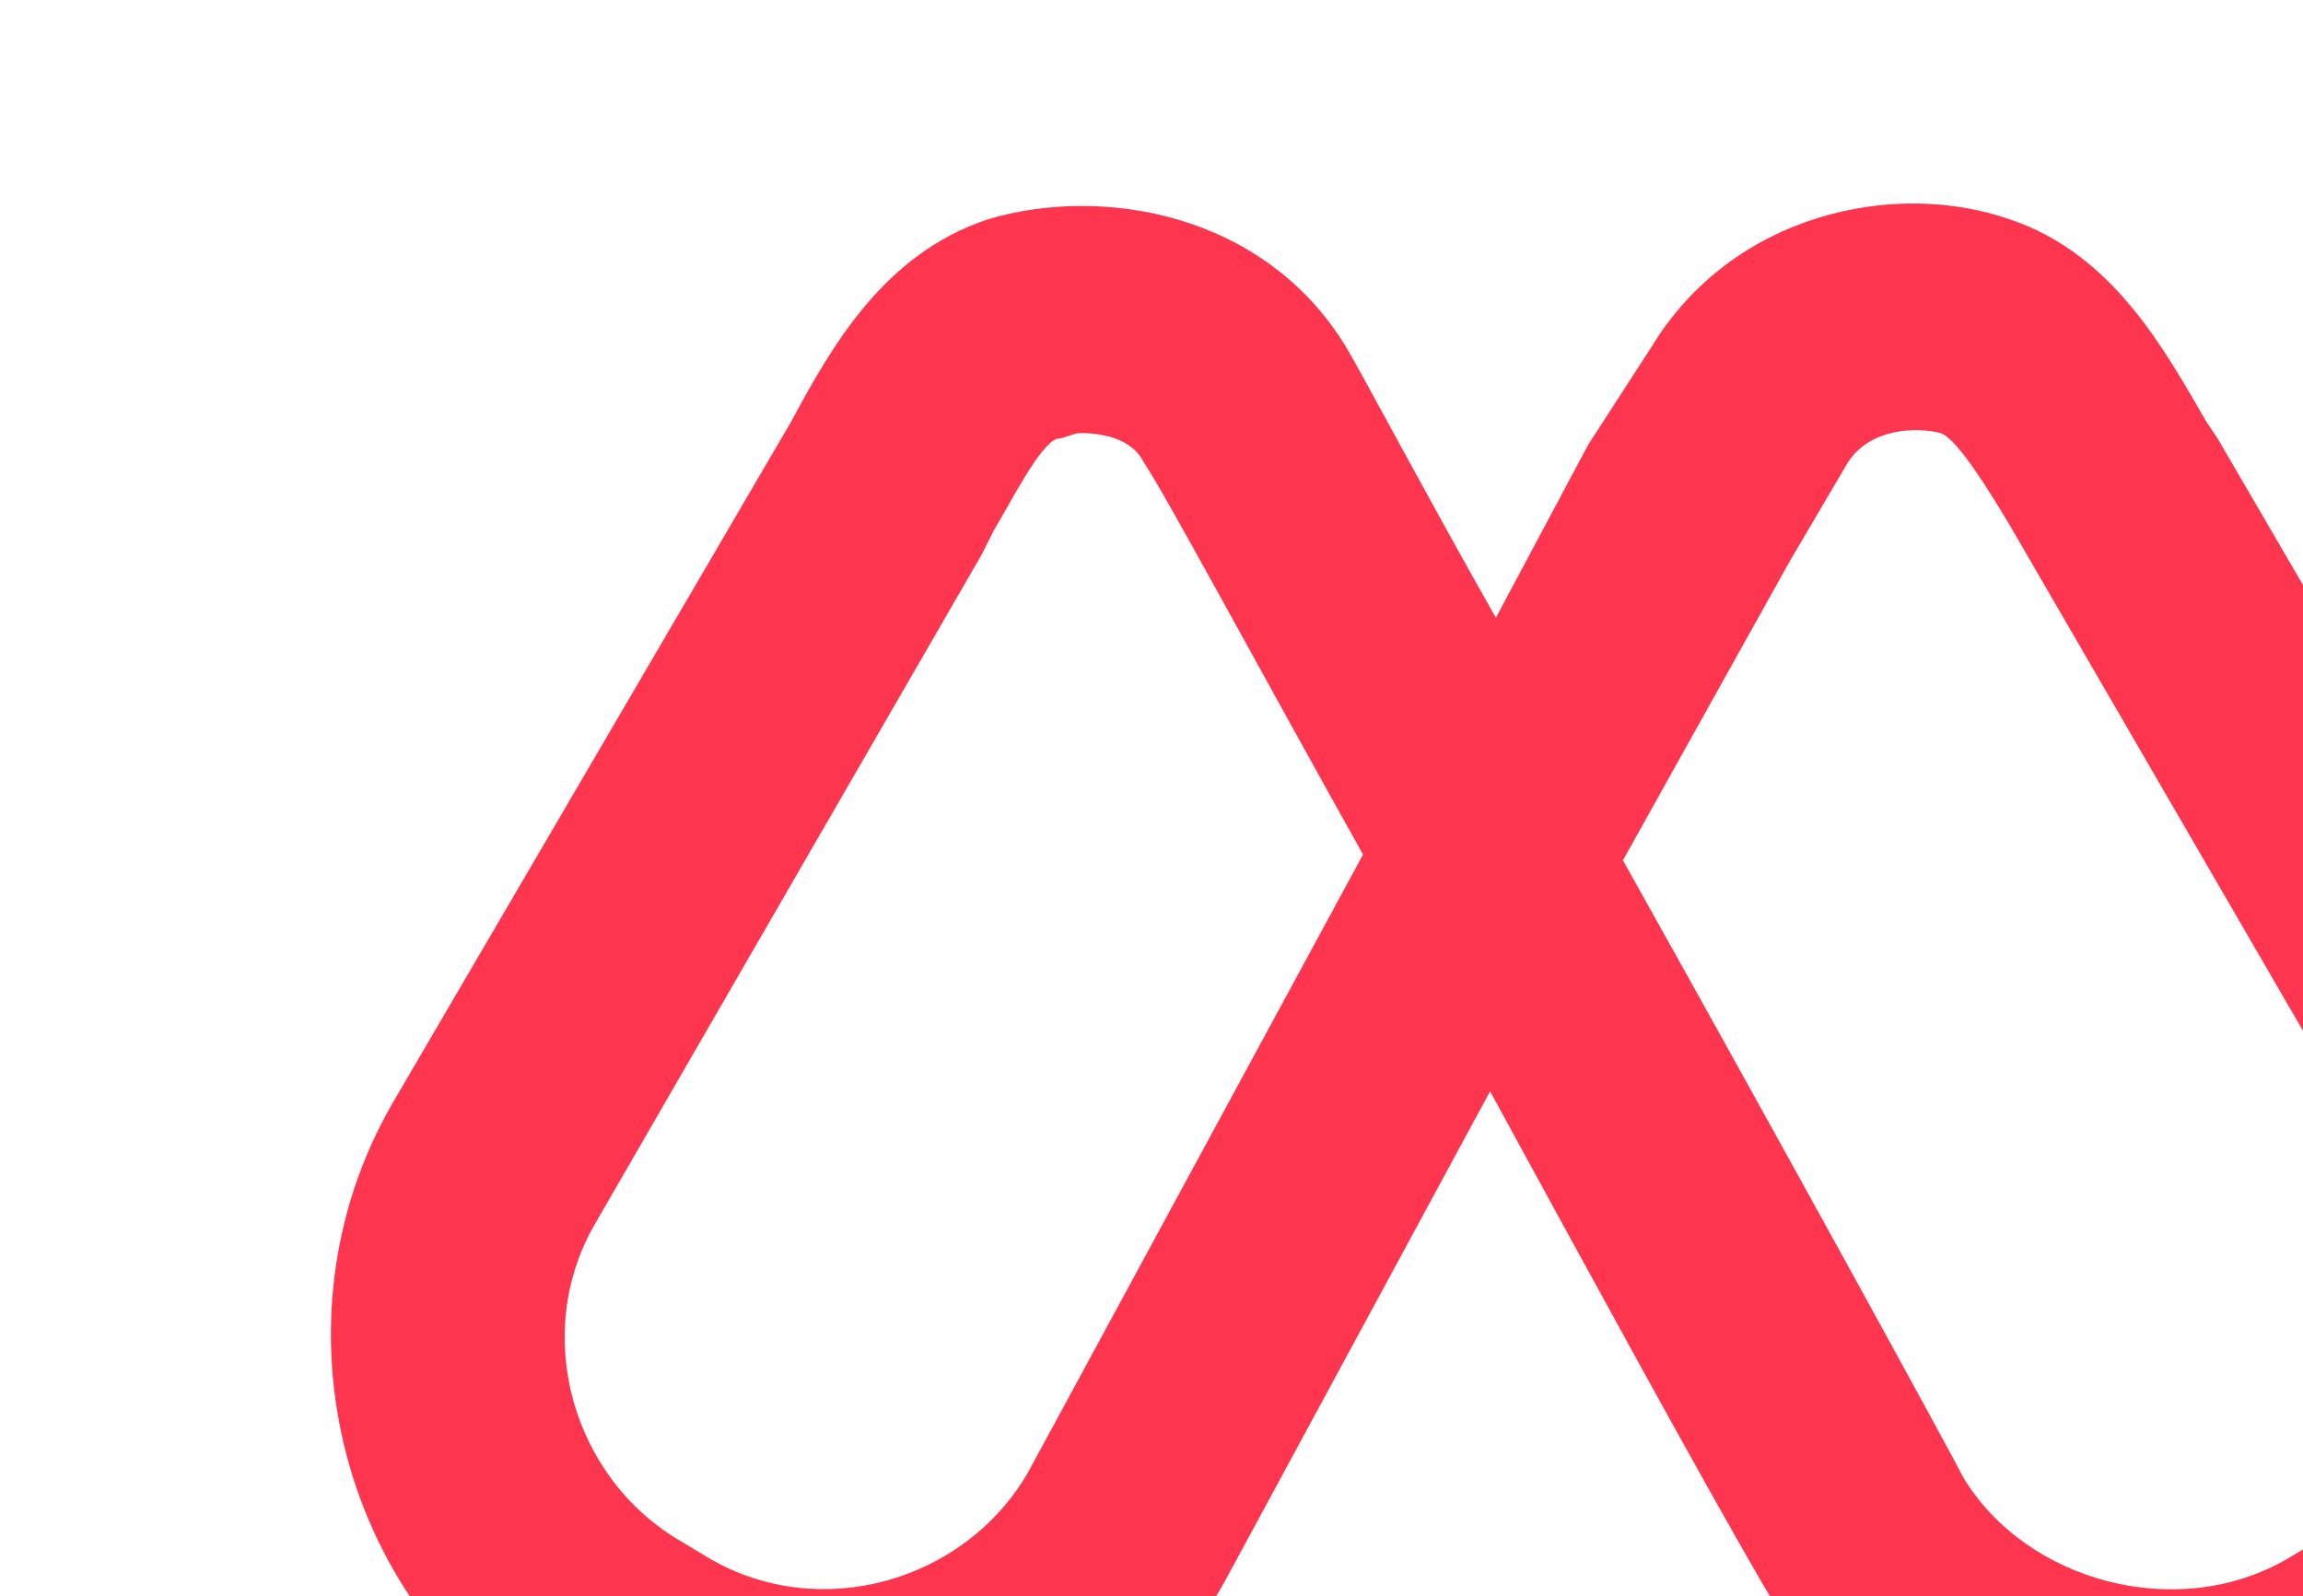
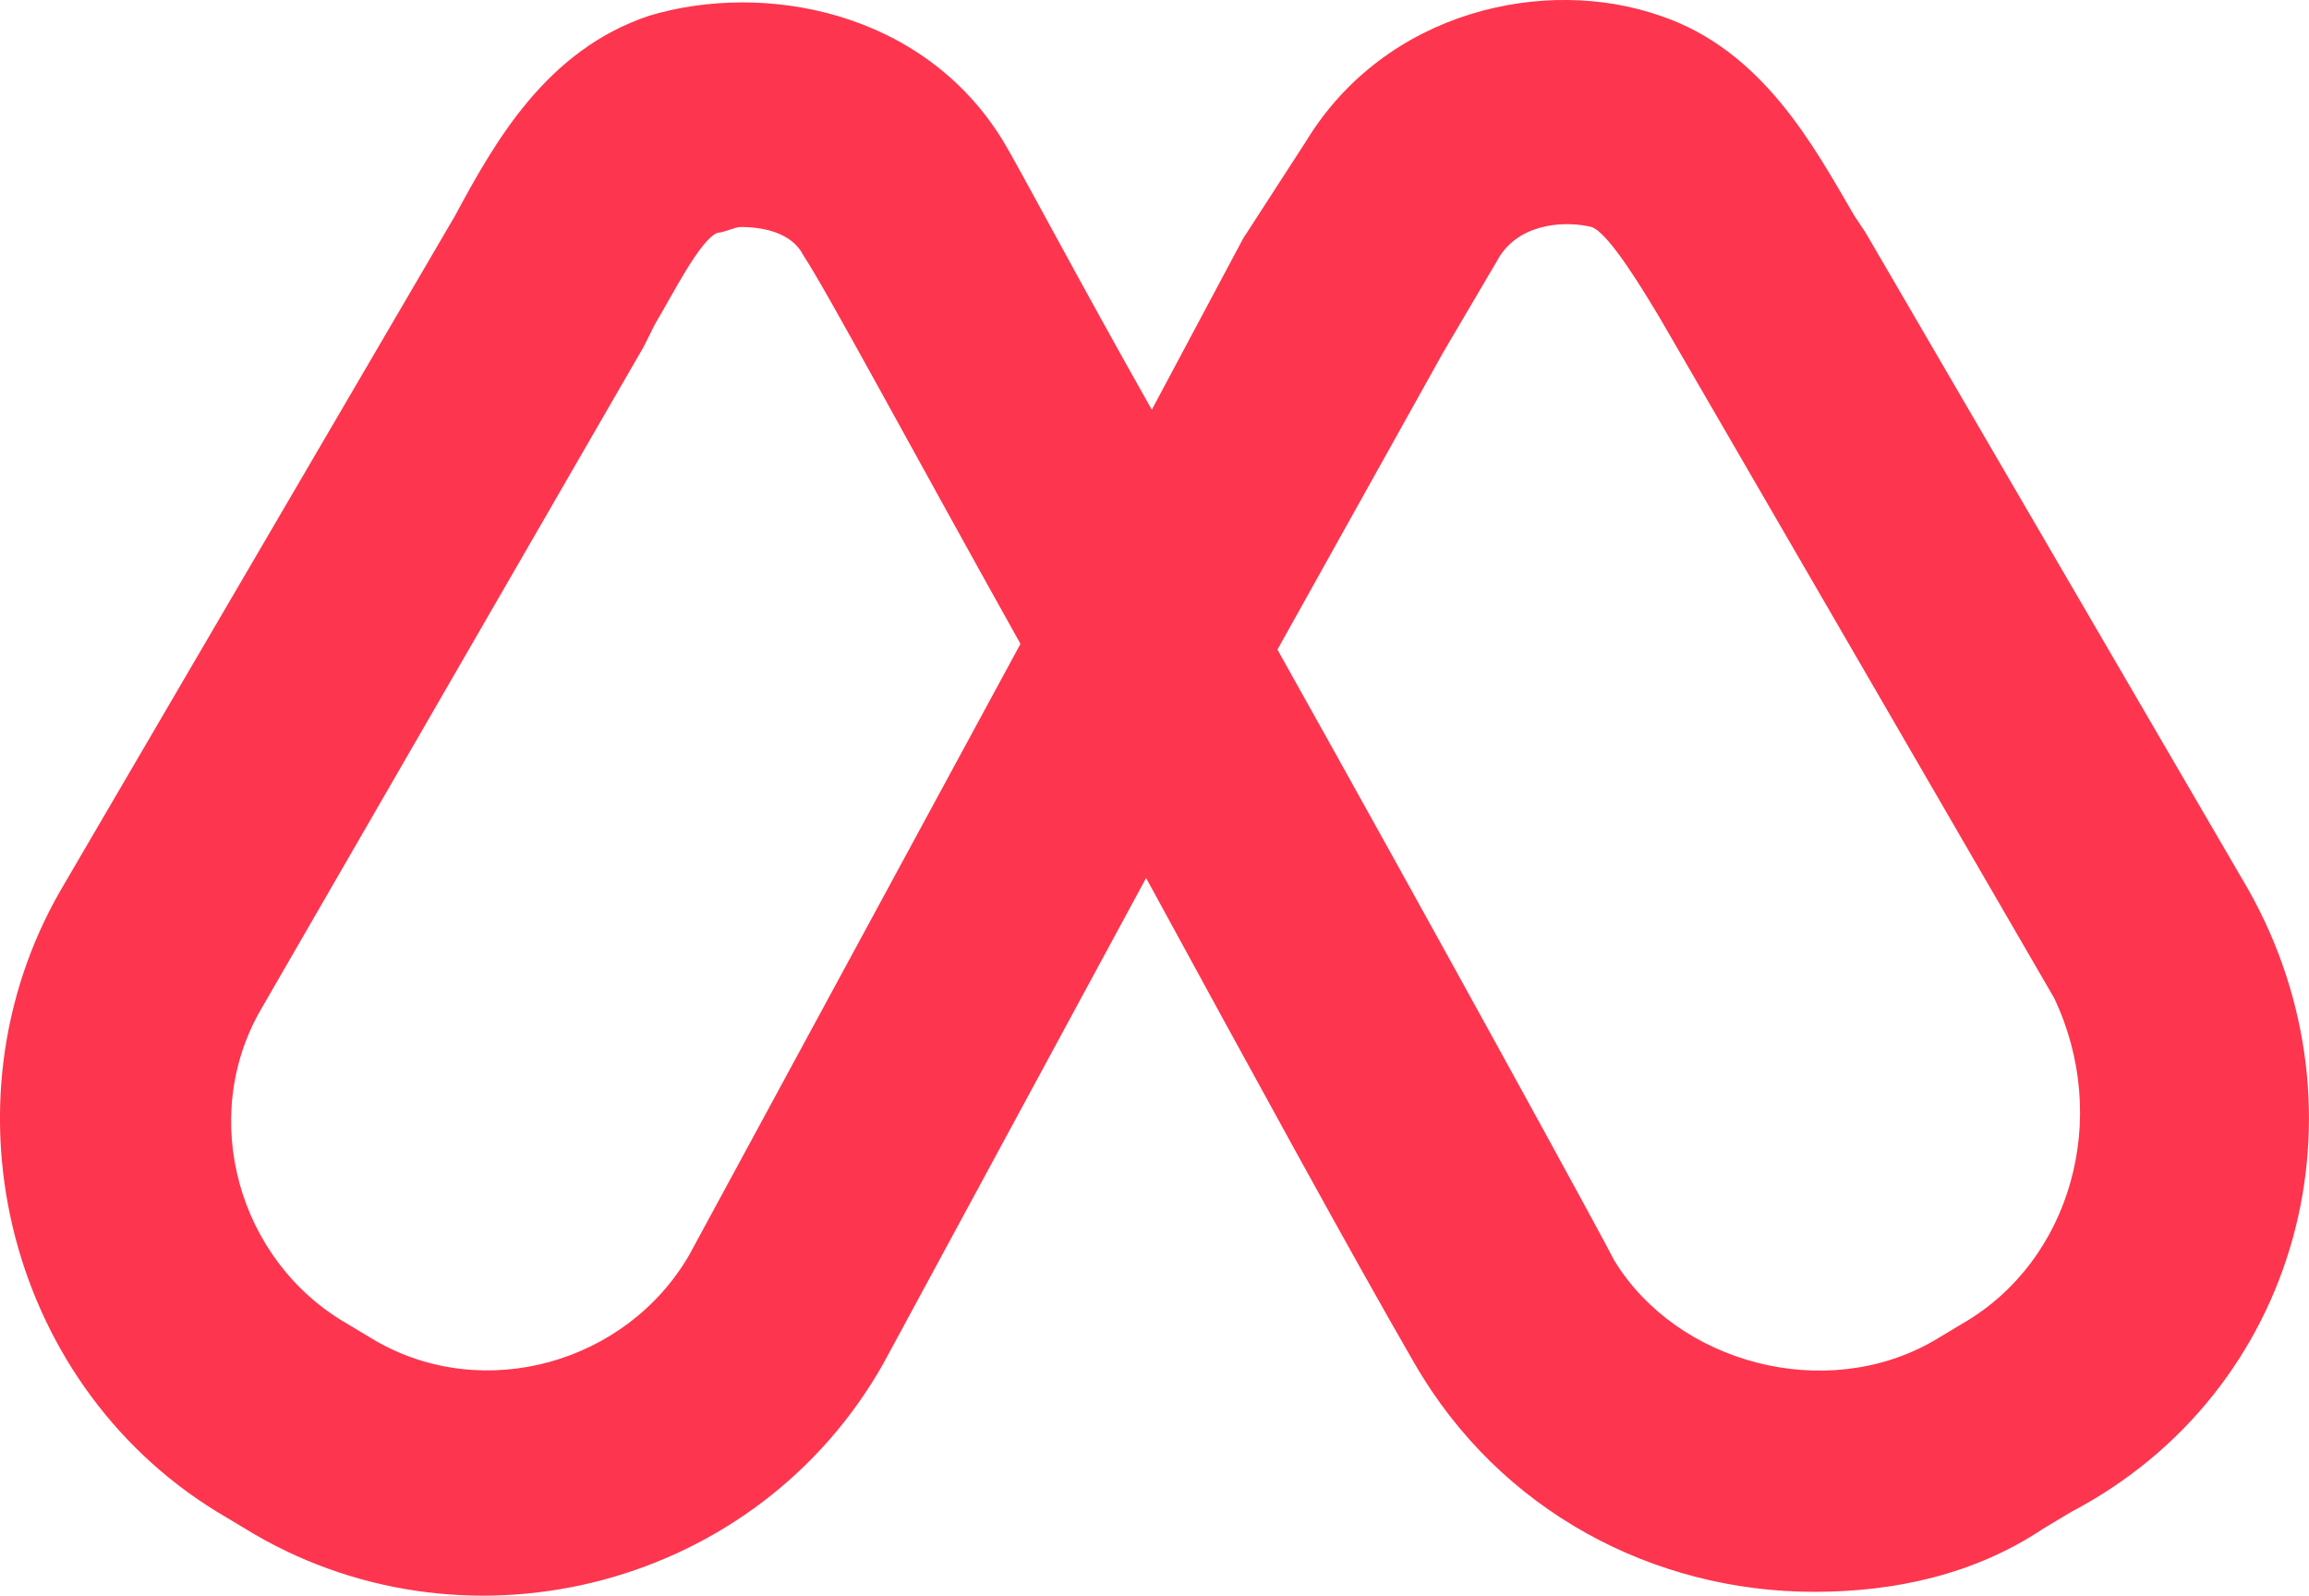
- <svg xmlns="http://www.w3.org/2000/svg">
+ <svg xmlns="http://www.w3.org/2000/svg" viewBox="5.73 3.525 40.434 27.942">
  <path d="m45.1 19.1-6.7-11.5-.2-.3c-.7-1.2-1.6-2.9-3.4-3.5-2-.7-4.8-.1-6.2 2.2l-1.1 1.7-1.6 3c-1.3-2.3-2.3-4.2-2.6-4.7-1.4-2.3-4.2-2.8-6.2-2.2-1.8.6-2.7 2.2-3.4 3.5l-6.9 11.8c-2.2 3.8-.9 8.8 2.9 11l.5.3c3.8 2.2 8.8.9 11-3l4.6-8.5c1.8 3.3 3.6 6.6 4.7 8.5 1.5 2.6 4.2 4 7 4 1.4 0 2.8-.3 4-1.1l.5-.3c4-2.1 5.3-7 3.1-10.9zm-27.3 6.4c-1.1 1.9-3.6 2.6-5.5 1.5l-.5-.3c-1.9-1.1-2.6-3.6-1.5-5.5l6.7-11.6.2-.4c.3-.5.8-1.5 1.1-1.6.1 0 .3-.1.4-.1.4 0 .9.1 1.1.5.4.6 1.9 3.4 3.8 6.8zm22.3 1.2-.5.3c-1.9 1.1-4.5.4-5.6-1.4-.2-.4-3.1-5.7-5.9-10.7l2.9-5.2 1-1.7c.4-.6 1.2-.6 1.6-.5.3.1.9 1.1 1.2 1.6l6.9 11.9c1 2.1.3 4.6-1.6 5.7z" fill="#fd354e" />
</svg>
